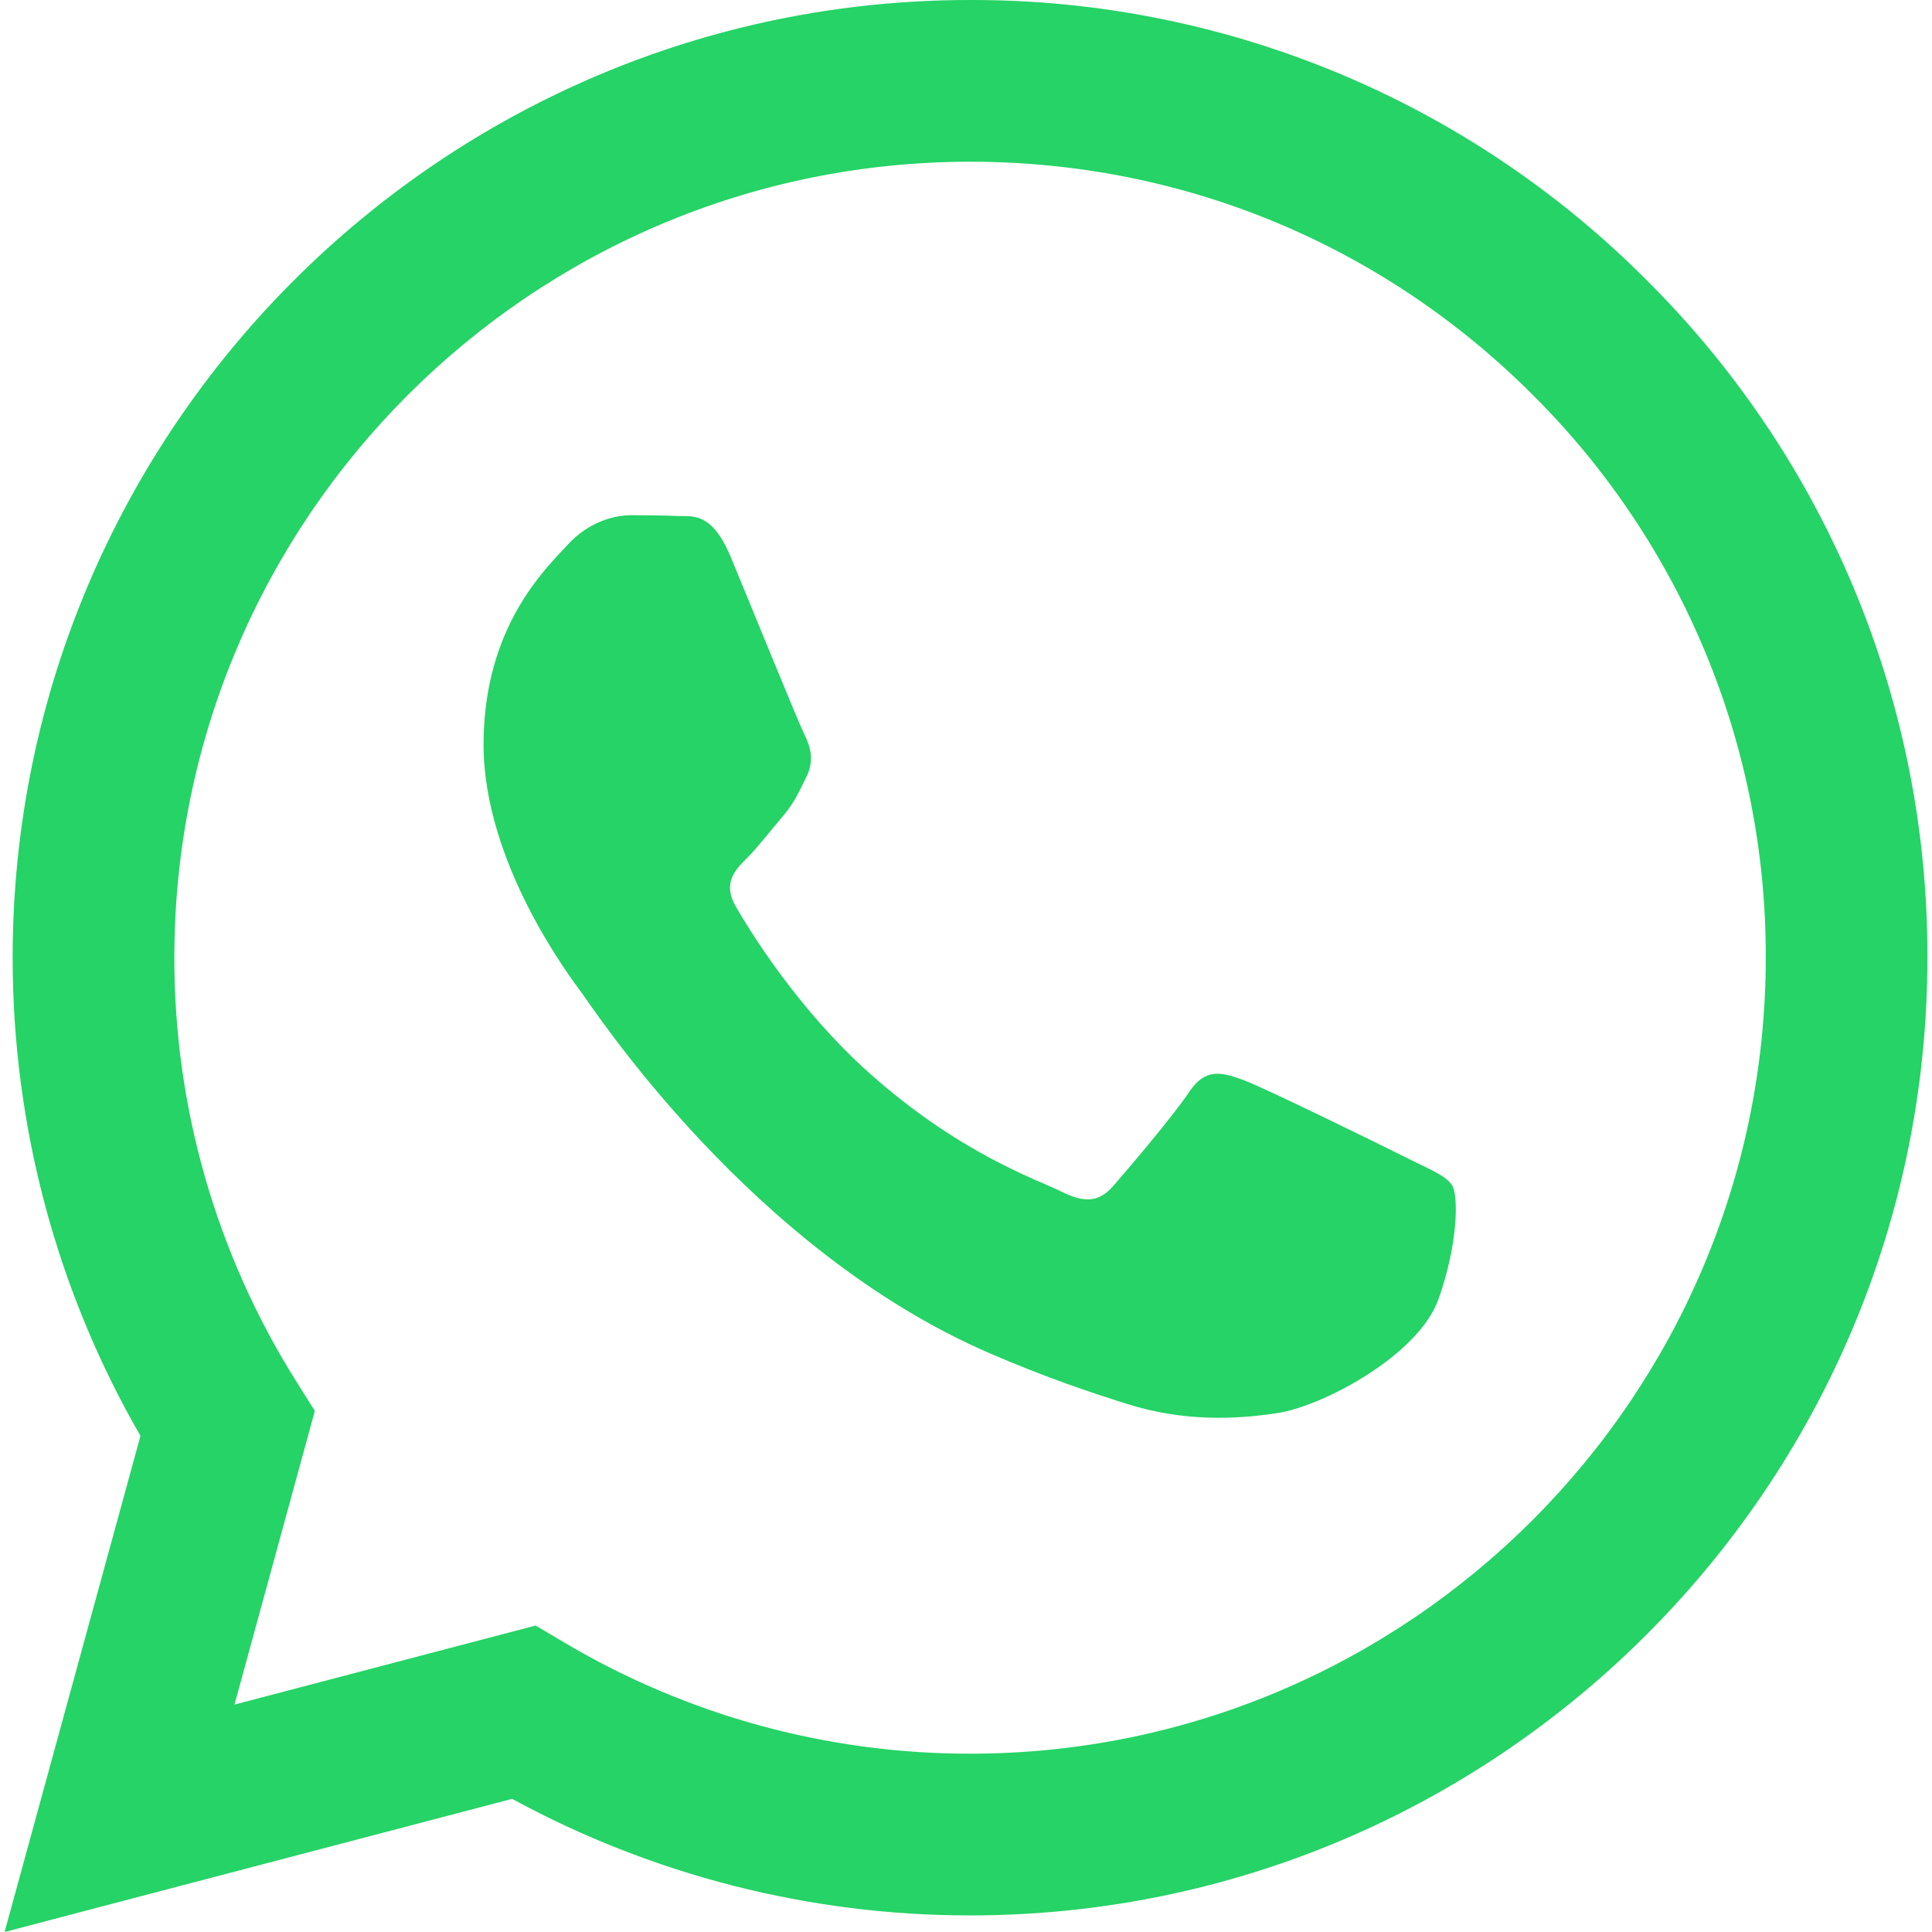
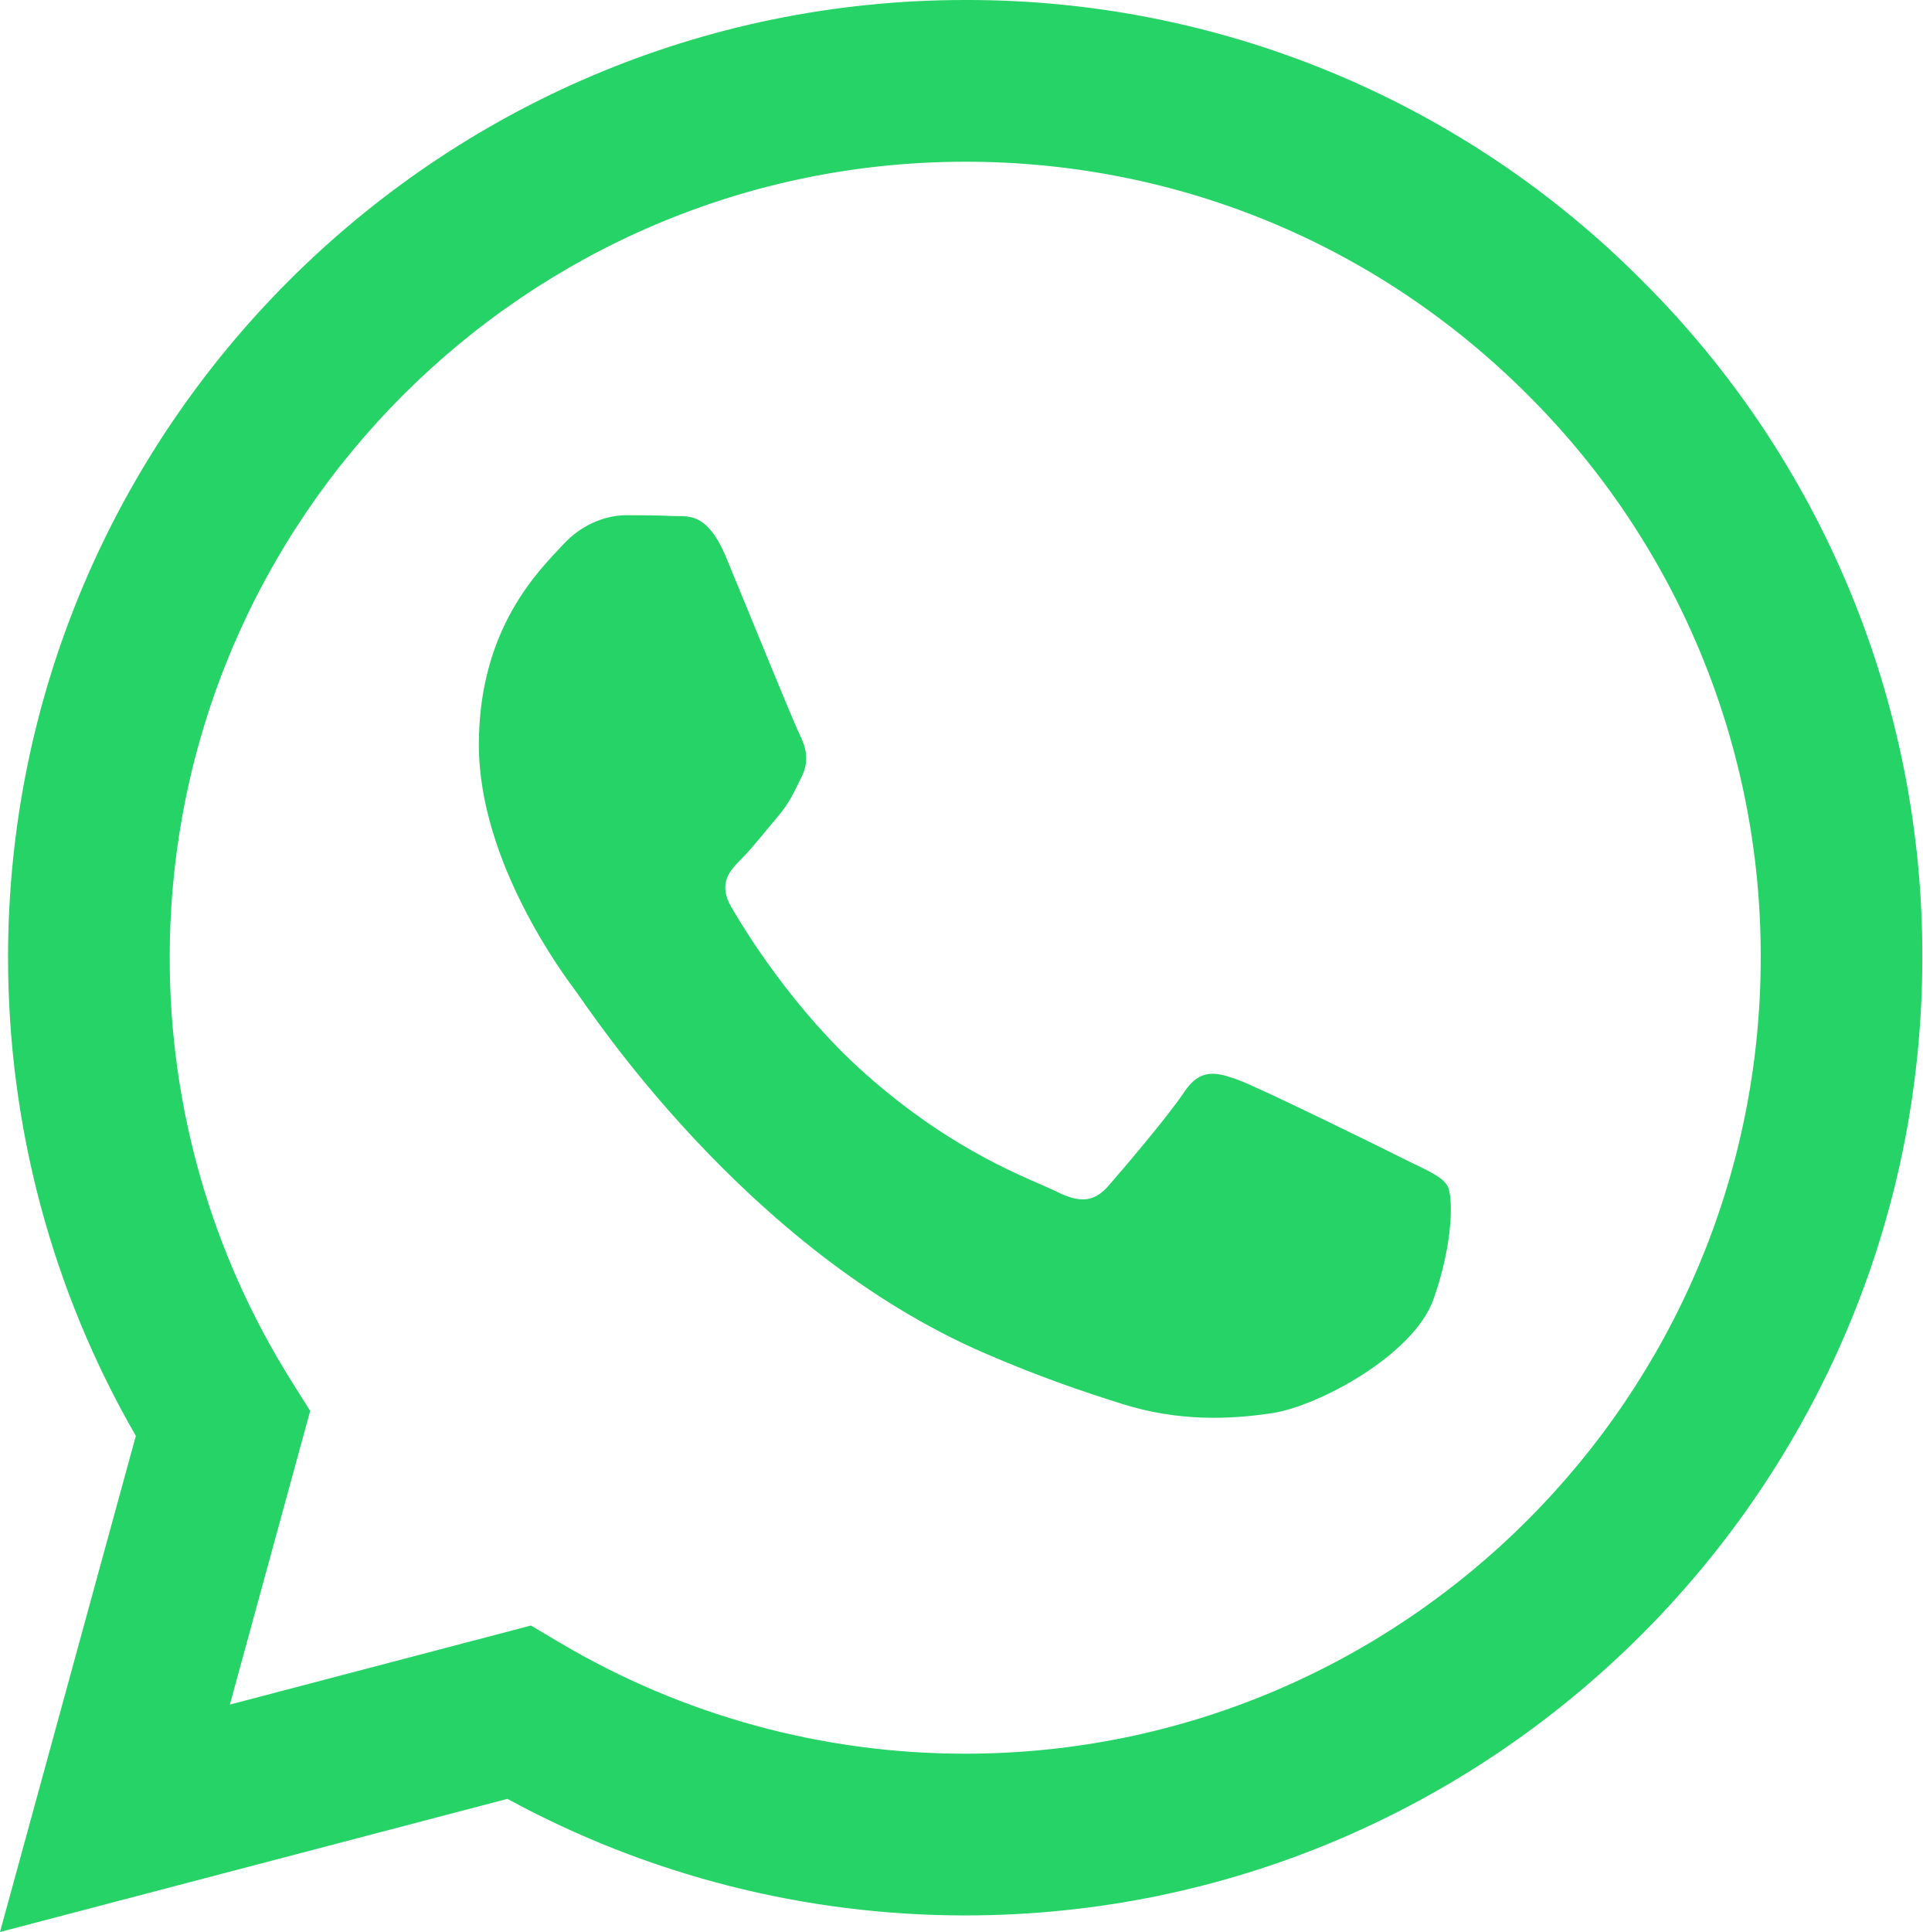
- <svg xmlns="http://www.w3.org/2000/svg" viewBox="0 0 24 24" role="img">
+ <svg xmlns="http://www.w3.org/2000/svg" viewBox="0.057 0 23.886 24" role="img">
  <path fill="#25D366" d="M17.472 14.382c-.297-.149-1.758-.867-2.03-.967-.273-.099-.471-.148-.67.15-.197.297-.767.966-.94 1.164-.173.199-.347.223-.644.075-.297-.15-1.255-.463-2.39-1.475-.883-.788-1.48-1.761-1.653-2.059-.173-.297-.018-.458.13-.606.134-.133.298-.347.446-.52.149-.174.198-.298.298-.497.099-.198.05-.371-.025-.52-.075-.149-.669-1.612-.916-2.207-.242-.579-.487-.5-.669-.51-.173-.008-.371-.01-.57-.01-.198 0-.52.074-.792.372-.272.297-1.04 1.016-1.04 2.479 0 1.462 1.065 2.875 1.213 3.074.149.198 2.096 3.2 5.077 4.487.709.306 1.262.489 1.694.625.712.227 1.36.195 1.871.118.571-.085 1.758-.719 2.006-1.413.248-.694.248-1.289.173-1.413-.074-.124-.272-.198-.57-.347m-5.421 7.403h-.004a9.87 9.87 0 01-5.031-1.378l-.361-.214-3.741.982.998-3.648-.235-.374a9.86 9.86 0 01-1.51-5.26c.001-5.45 4.436-9.884 9.888-9.884 2.64 0 5.122 1.03 6.988 2.898a9.825 9.825 0 012.893 6.994c-.003 5.45-4.437 9.884-9.885 9.884m8.413-18.297A11.815 11.815 0 0012.05 0C5.495 0 .16 5.335.157 11.892c0 2.096.547 4.142 1.588 5.945L.057 24l6.305-1.654a11.882 11.882 0 005.683 1.448h.005c6.554 0 11.89-5.335 11.893-11.893a11.821 11.821 0 00-3.48-8.413Z" />
</svg>
